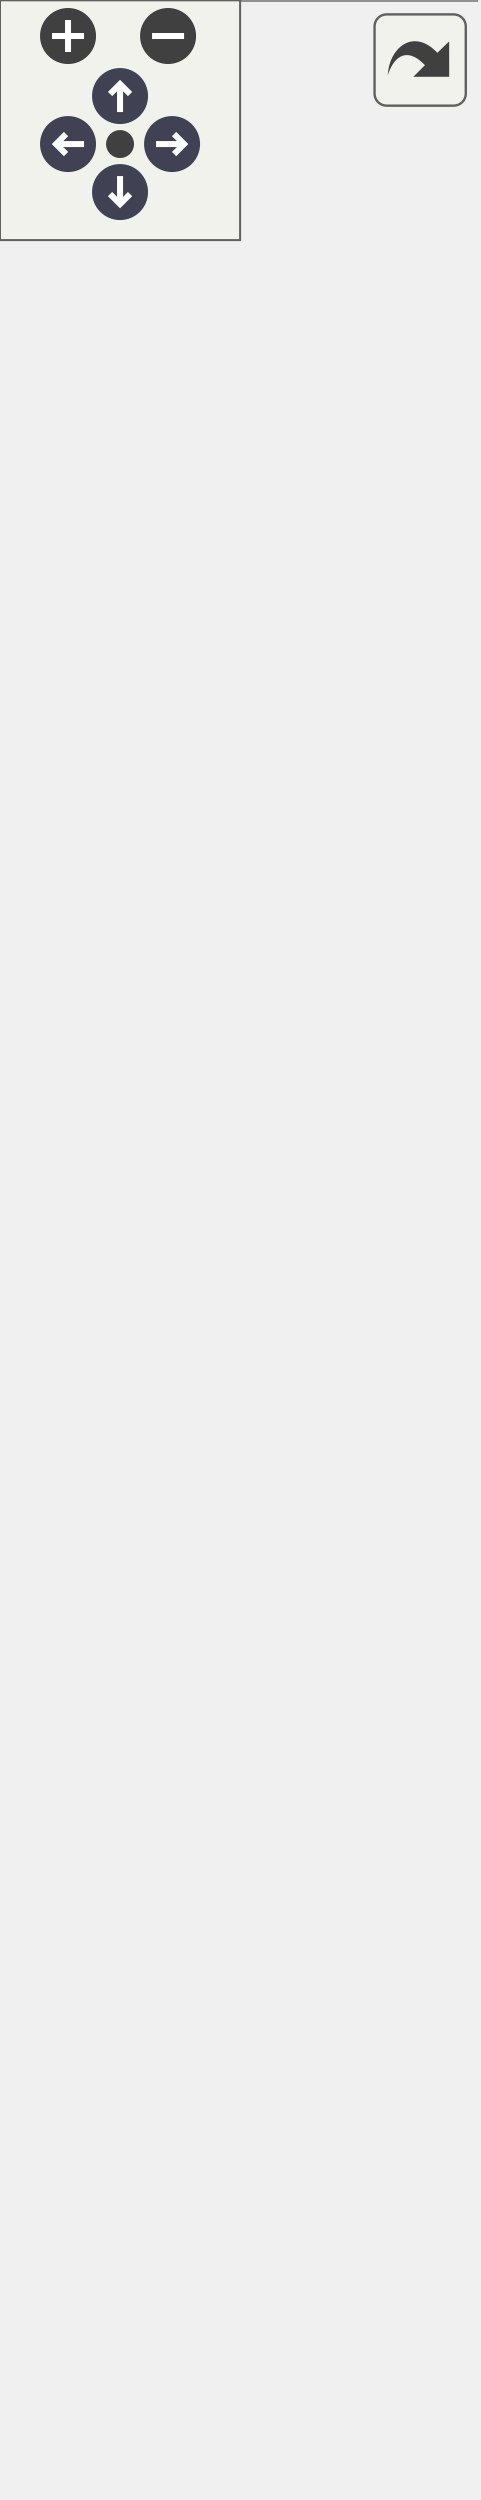
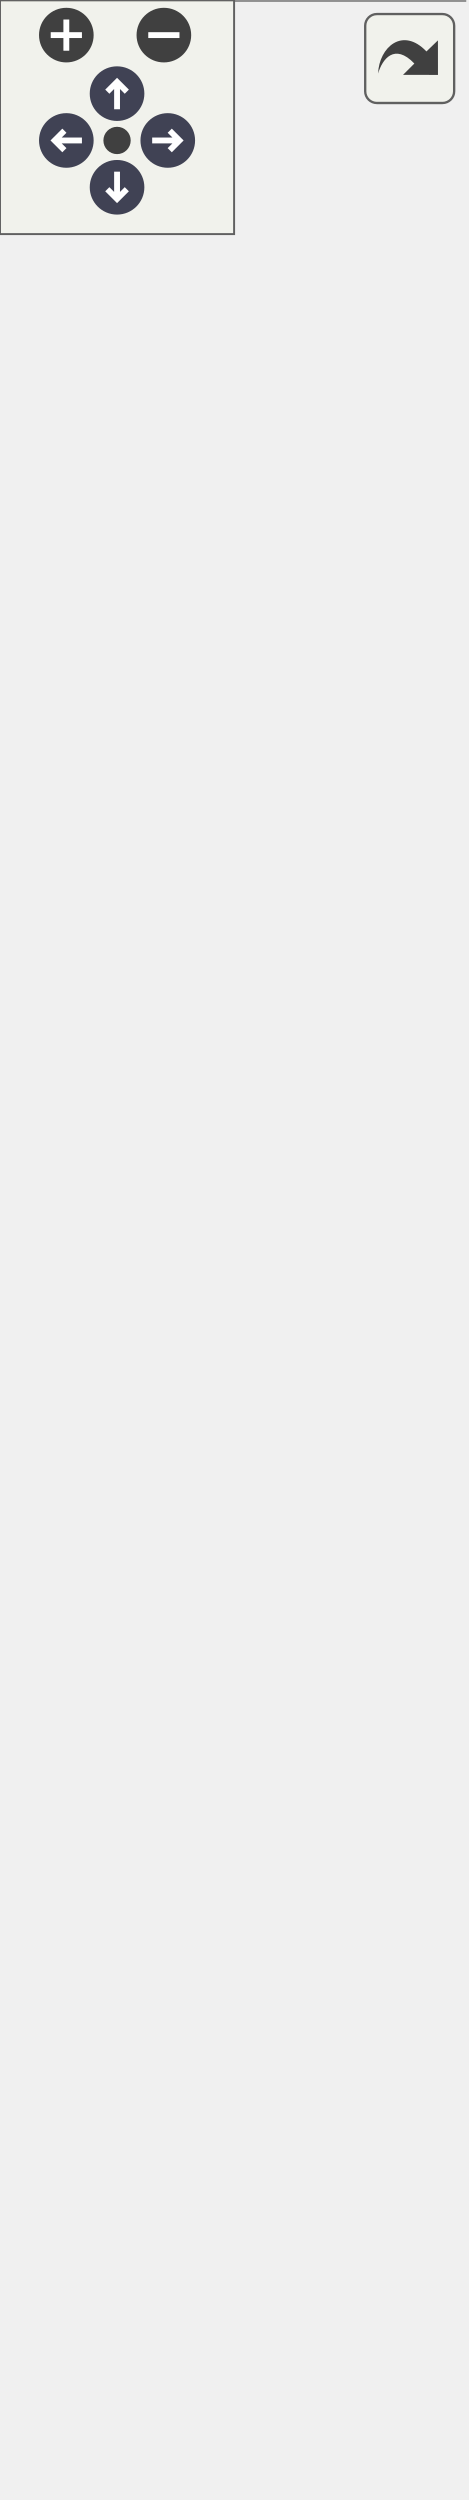
<svg xmlns="http://www.w3.org/2000/svg" xmlns:xlink="http://www.w3.org/1999/xlink" id="main" version="1.1" xml:space="preserve">
  <style type="text/css">
.node, .edge {opacity: 0.7;}
.node.selected, .edge.selected {opacity: 1;}
.edge:hover path { stroke: red; }
.edge:hover polygon { stroke: red; fill: red; }
</style>
  <defs>
    <circle id="rim" cx="0" cy="0" r="7" />
    <circle id="rim2" cx="0" cy="0" r="3.5" />
    <g id="zoomPlus">
      <use xlink:href="#rim" fill="#404040">
        <set attributeName="fill" to="#808080" begin="zoomplus.mouseover" end="zoomplus.mouseout" />
      </use>
      <path d="M-4,0h8M0,-4v8" fill="none" stroke="white" stroke-width="1.5" pointer-events="none" />
    </g>
    <g id="zoomMin">
      <use xlink:href="#rim" fill="#404040">
        <set attributeName="fill" to="#808080" begin="zoomminus.mouseover" end="zoomminus.mouseout" />
      </use>
      <path d="M-4,0h8" fill="none" stroke="white" stroke-width="1.5" pointer-events="none" />
    </g>
    <g id="arrowUp" transform="translate(30 24)">
      <use xlink:href="#rim" />
      <path pointer-events="none" fill="none" stroke="white" stroke-width="1.5" d="M0,-3.0v7 M-2.5,-0.5L0,-3.0L2.5,-0.5" />
    </g>
    <g id="arrowRight" transform="rotate(90) translate(36 -43)">
      <use xlink:href="#rim" />
      <path pointer-events="none" fill="none" stroke="white" stroke-width="1.5" d="M0,-3.0v7 M-2.5,-0.5L0,-3.0L2.5,-0.5" />
    </g>
    <g id="arrowDown" transform="rotate(180) translate(-30 -48)">
      <use xlink:href="#rim" />
      <path pointer-events="none" fill="none" stroke="white" stroke-width="1.5" d="M0,-3.0v7 M-2.5,-0.5L0,-3.0L2.5,-0.5" />
    </g>
    <g id="arrowLeft" transform="rotate(270) translate(-36 17)">
      <use xlink:href="#rim" />
      <path pointer-events="none" fill="none" stroke="white" stroke-width="1.5" d="M0,-3.0v7 M-2.5,-0.5L0,-3.0L2.5,-0.5" />
    </g>
    <g id="resetDef">
      <use xlink:href="#rim2" fill="#404040">
        <set attributeName="fill" to="#808080" begin="reset.mouseover" end="reset.mouseout" />
      </use>
    </g>
  </defs>
  <svg id="graph" class="graph">
    <g id="viewport">
      <g id="Node000001" class="node">
        <g id="a_Node000001">
          <a xlink:title="Replacement implementation for Unity's massive AssetDatabase class with a cleaner interface and more ...">
-             <polygon fill="#999999" stroke="none" points="119,-564 0,-564 0,0 119,0 119,-564" />
-             <text text-anchor="start" x="46.75" y="-550.5" font-family="Helvetica,sans-Serif" font-size="10.00">Asset</text>
+             <polygon fill="#999999" stroke="none" points="119,-580 0,-580 0,0 119,0 119,-580" />
+             <text text-anchor="start" x="46.75" y="-566.5" font-family="Helvetica,sans-Serif" font-size="10.00">Asset</text>
+             <text text-anchor="start" x="4" y="-550.5" font-family="Helvetica,sans-Serif" font-size="10.00">+</text>
+             <text text-anchor="start" x="14" y="-550.5" font-family="Helvetica,sans-Serif" font-size="10.00">ActiveImporter</text>
            <text text-anchor="start" x="4" y="-534.5" font-family="Helvetica,sans-Serif" font-size="10.00">+</text>
-             <text text-anchor="start" x="14" y="-534.5" font-family="Helvetica,sans-Serif" font-size="10.00">ActiveImporter</text>
+             <text text-anchor="start" x="14" y="-534.5" font-family="Helvetica,sans-Serif" font-size="10.00">AssetPath</text>
            <text text-anchor="start" x="4" y="-518.5" font-family="Helvetica,sans-Serif" font-size="10.00">+</text>
-             <text text-anchor="start" x="14" y="-518.5" font-family="Helvetica,sans-Serif" font-size="10.00">AssetPath</text>
+             <text text-anchor="start" x="14" y="-518.5" font-family="Helvetica,sans-Serif" font-size="10.00">DefaultImporter</text>
            <text text-anchor="start" x="4" y="-502.5" font-family="Helvetica,sans-Serif" font-size="10.00">+</text>
-             <text text-anchor="start" x="14" y="-502.5" font-family="Helvetica,sans-Serif" font-size="10.00">DefaultImporter</text>
+             <text text-anchor="start" x="14" y="-502.5" font-family="Helvetica,sans-Serif" font-size="10.00">Dependencies</text>
            <text text-anchor="start" x="4" y="-486.5" font-family="Helvetica,sans-Serif" font-size="10.00">+</text>
-             <text text-anchor="start" x="14" y="-486.5" font-family="Helvetica,sans-Serif" font-size="10.00">Dependencies</text>
+             <text text-anchor="start" x="14" y="-486.5" font-family="Helvetica,sans-Serif" font-size="10.00">DirectDependencies</text>
            <text text-anchor="start" x="4" y="-470.5" font-family="Helvetica,sans-Serif" font-size="10.00">+</text>
-             <text text-anchor="start" x="14" y="-470.5" font-family="Helvetica,sans-Serif" font-size="10.00">DirectDependencies</text>
+             <text text-anchor="start" x="14" y="-470.5" font-family="Helvetica,sans-Serif" font-size="10.00">Guid</text>
            <text text-anchor="start" x="4" y="-454.5" font-family="Helvetica,sans-Serif" font-size="10.00">+</text>
-             <text text-anchor="start" x="14" y="-454.5" font-family="Helvetica,sans-Serif" font-size="10.00">Guid</text>
+             <text text-anchor="start" x="14" y="-454.5" font-family="Helvetica,sans-Serif" font-size="10.00">Icon</text>
            <text text-anchor="start" x="4" y="-438.5" font-family="Helvetica,sans-Serif" font-size="10.00">+</text>
-             <text text-anchor="start" x="14" y="-438.5" font-family="Helvetica,sans-Serif" font-size="10.00">Icon</text>
+             <text text-anchor="start" x="14" y="-438.5" font-family="Helvetica,sans-Serif" font-size="10.00">IsDeleted</text>
            <text text-anchor="start" x="4" y="-422.5" font-family="Helvetica,sans-Serif" font-size="10.00">+</text>
-             <text text-anchor="start" x="14" y="-422.5" font-family="Helvetica,sans-Serif" font-size="10.00">IsDeleted</text>
+             <text text-anchor="start" x="14" y="-422.5" font-family="Helvetica,sans-Serif" font-size="10.00">IsForeignAsset</text>
            <text text-anchor="start" x="4" y="-406.5" font-family="Helvetica,sans-Serif" font-size="10.00">+</text>
-             <text text-anchor="start" x="14" y="-406.5" font-family="Helvetica,sans-Serif" font-size="10.00">IsForeignAsset</text>
-             <text text-anchor="start" x="4" y="-390.5" font-family="Helvetica,sans-Serif" font-size="10.00">+</text>
-             <text text-anchor="start" x="14" y="-390.5" font-family="Helvetica,sans-Serif" font-size="10.00">IsImporterOverridden</text>
-             <text text-anchor="start" x="14" y="-374.5" font-family="Helvetica,sans-Serif" font-size="10.00">and 12 more...</text>
+             <text text-anchor="start" x="14" y="-406.5" font-family="Helvetica,sans-Serif" font-size="10.00">IsImporterOverridden</text>
+             <text text-anchor="start" x="14" y="-390.5" font-family="Helvetica,sans-Serif" font-size="10.00">and 12 more...</text>
+             <text text-anchor="start" x="4" y="-374.5" font-family="Helvetica,sans-Serif" font-size="10.00">+</text>
+             <text text-anchor="start" x="14" y="-374.5" font-family="Helvetica,sans-Serif" font-size="10.00">Asset()</text>
            <text text-anchor="start" x="4" y="-358.5" font-family="Helvetica,sans-Serif" font-size="10.00">+</text>
            <text text-anchor="start" x="14" y="-358.5" font-family="Helvetica,sans-Serif" font-size="10.00">Asset()</text>
            <text text-anchor="start" x="4" y="-342.5" font-family="Helvetica,sans-Serif" font-size="10.00">+</text>
            <text text-anchor="start" x="14" y="-342.5" font-family="Helvetica,sans-Serif" font-size="10.00">Asset()</text>
            <text text-anchor="start" x="4" y="-326.5" font-family="Helvetica,sans-Serif" font-size="10.00">+</text>
            <text text-anchor="start" x="14" y="-326.5" font-family="Helvetica,sans-Serif" font-size="10.00">Asset()</text>
            <text text-anchor="start" x="4" y="-310.5" font-family="Helvetica,sans-Serif" font-size="10.00">+</text>
-             <text text-anchor="start" x="14" y="-310.5" font-family="Helvetica,sans-Serif" font-size="10.00">Asset()</text>
+             <text text-anchor="start" x="14" y="-310.5" font-family="Helvetica,sans-Serif" font-size="10.00">AddLabel()</text>
            <text text-anchor="start" x="4" y="-294.5" font-family="Helvetica,sans-Serif" font-size="10.00">+</text>
-             <text text-anchor="start" x="14" y="-294.5" font-family="Helvetica,sans-Serif" font-size="10.00">AddLabel()</text>
+             <text text-anchor="start" x="14" y="-294.5" font-family="Helvetica,sans-Serif" font-size="10.00">AddLabels()</text>
            <text text-anchor="start" x="4" y="-278.5" font-family="Helvetica,sans-Serif" font-size="10.00">+</text>
-             <text text-anchor="start" x="14" y="-278.5" font-family="Helvetica,sans-Serif" font-size="10.00">AddLabels()</text>
+             <text text-anchor="start" x="14" y="-278.5" font-family="Helvetica,sans-Serif" font-size="10.00">AddObject()</text>
            <text text-anchor="start" x="4" y="-262.5" font-family="Helvetica,sans-Serif" font-size="10.00">+</text>
-             <text text-anchor="start" x="14" y="-262.5" font-family="Helvetica,sans-Serif" font-size="10.00">AddObject()</text>
+             <text text-anchor="start" x="14" y="-262.5" font-family="Helvetica,sans-Serif" font-size="10.00">CanMove()</text>
            <text text-anchor="start" x="4" y="-246.5" font-family="Helvetica,sans-Serif" font-size="10.00">+</text>
-             <text text-anchor="start" x="14" y="-246.5" font-family="Helvetica,sans-Serif" font-size="10.00">CanMove()</text>
+             <text text-anchor="start" x="14" y="-246.5" font-family="Helvetica,sans-Serif" font-size="10.00">CanOpenInEditor()</text>
            <text text-anchor="start" x="4" y="-230.5" font-family="Helvetica,sans-Serif" font-size="10.00">+</text>
-             <text text-anchor="start" x="14" y="-230.5" font-family="Helvetica,sans-Serif" font-size="10.00">CanOpenInEditor()</text>
-             <text text-anchor="start" x="4" y="-214.5" font-family="Helvetica,sans-Serif" font-size="10.00">+</text>
-             <text text-anchor="start" x="14" y="-214.5" font-family="Helvetica,sans-Serif" font-size="10.00">ClearLabels()</text>
-             <text text-anchor="start" x="14" y="-198.5" font-family="Helvetica,sans-Serif" font-size="10.00">and 17 more...</text>
+             <text text-anchor="start" x="14" y="-230.5" font-family="Helvetica,sans-Serif" font-size="10.00">ClearLabels()</text>
+             <text text-anchor="start" x="14" y="-214.5" font-family="Helvetica,sans-Serif" font-size="10.00">and 17 more...</text>
+             <text text-anchor="start" x="4" y="-198.5" font-family="Helvetica,sans-Serif" font-size="10.00">+</text>
+             <text text-anchor="start" x="14" y="-198.5" font-family="Helvetica,sans-Serif" font-size="10.00">GetFileId()</text>
            <text text-anchor="start" x="4" y="-182.5" font-family="Helvetica,sans-Serif" font-size="10.00">+</text>
-             <text text-anchor="start" x="14" y="-182.5" font-family="Helvetica,sans-Serif" font-size="10.00">GetFileId()</text>
+             <text text-anchor="start" x="14" y="-182.5" font-family="Helvetica,sans-Serif" font-size="10.00">GetGuid()</text>
            <text text-anchor="start" x="4" y="-166.5" font-family="Helvetica,sans-Serif" font-size="10.00">+</text>
-             <text text-anchor="start" x="14" y="-166.5" font-family="Helvetica,sans-Serif" font-size="10.00">GetGuid()</text>
+             <text text-anchor="start" x="14" y="-166.5" font-family="Helvetica,sans-Serif" font-size="10.00">GetGuidAndFileId()</text>
            <text text-anchor="start" x="4" y="-150.5" font-family="Helvetica,sans-Serif" font-size="10.00">+</text>
-             <text text-anchor="start" x="14" y="-150.5" font-family="Helvetica,sans-Serif" font-size="10.00">GetGuidAndFileId()</text>
+             <text text-anchor="start" x="14" y="-150.5" font-family="Helvetica,sans-Serif" font-size="10.00">GetIcon()</text>
            <text text-anchor="start" x="4" y="-134.5" font-family="Helvetica,sans-Serif" font-size="10.00">+</text>
            <text text-anchor="start" x="14" y="-134.5" font-family="Helvetica,sans-Serif" font-size="10.00">GetIcon()</text>
            <text text-anchor="start" x="4" y="-118.5" font-family="Helvetica,sans-Serif" font-size="10.00">+</text>
-             <text text-anchor="start" x="14" y="-118.5" font-family="Helvetica,sans-Serif" font-size="10.00">GetIcon()</text>
+             <text text-anchor="start" x="14" y="-118.5" font-family="Helvetica,sans-Serif" font-size="10.00">GetLastErrorMessage()</text>
            <text text-anchor="start" x="4" y="-102.5" font-family="Helvetica,sans-Serif" font-size="10.00">+</text>
-             <text text-anchor="start" x="14" y="-102.5" font-family="Helvetica,sans-Serif" font-size="10.00">GetLastErrorMessage()</text>
+             <text text-anchor="start" x="14" y="-102.5" font-family="Helvetica,sans-Serif" font-size="10.00">GetMainType()</text>
            <text text-anchor="start" x="4" y="-86.5" font-family="Helvetica,sans-Serif" font-size="10.00">+</text>
-             <text text-anchor="start" x="14" y="-86.5" font-family="Helvetica,sans-Serif" font-size="10.00">GetMainType()</text>
+             <text text-anchor="start" x="14" y="-86.5" font-family="Helvetica,sans-Serif" font-size="10.00">GetSubType()</text>
            <text text-anchor="start" x="4" y="-70.5" font-family="Helvetica,sans-Serif" font-size="10.00">+</text>
            <text text-anchor="start" x="14" y="-70.5" font-family="Helvetica,sans-Serif" font-size="10.00">operator Asset()</text>
            <text text-anchor="start" x="4" y="-54.5" font-family="Helvetica,sans-Serif" font-size="10.00">+</text>
            <text text-anchor="start" x="14" y="-54.5" font-family="Helvetica,sans-Serif" font-size="10.00">operator Asset()</text>
            <text text-anchor="start" x="4" y="-38.5" font-family="Helvetica,sans-Serif" font-size="10.00">+</text>
            <text text-anchor="start" x="14" y="-38.5" font-family="Helvetica,sans-Serif" font-size="10.00">operator Asset()</text>
            <text text-anchor="start" x="4" y="-22.5" font-family="Helvetica,sans-Serif" font-size="10.00">+</text>
            <text text-anchor="start" x="14" y="-22.5" font-family="Helvetica,sans-Serif" font-size="10.00">operator Asset()</text>
            <text text-anchor="start" x="4" y="-6.5" font-family="Helvetica,sans-Serif" font-size="10.00">+</text>
            <text text-anchor="start" x="14" y="-6.5" font-family="Helvetica,sans-Serif" font-size="10.00">operator Object()</text>
-             <polygon fill="#666666" stroke="#666666" points="0,-546 0,-546 119,-546 119,-546 0,-546" />
-             <polygon fill="#666666" stroke="#666666" points="0,-370 0,-370 12,-370 12,-370 0,-370" />
-             <polygon fill="#666666" stroke="#666666" points="12,-370 12,-370 119,-370 119,-370 12,-370" />
-             <polygon fill="none" stroke="#666666" points="0,0 0,-564 119,-564 119,0 0,0" />
+             <polygon fill="#666666" stroke="#666666" points="0,-562 0,-562 119,-562 119,-562 0,-562" />
+             <polygon fill="#666666" stroke="#666666" points="0,-386 0,-386 12,-386 12,-386 0,-386" />
+             <polygon fill="#666666" stroke="#666666" points="12,-386 12,-386 119,-386 119,-386 12,-386" />
+             <polygon fill="none" stroke="#666666" points="0,0 0,-580 119,-580 119,0 0,0" />
          </a>
        </g>
      </g>
    </g>
  </svg>
  <g id="navigator" transform="translate(0 0)" fill="#404254">
    <rect fill="#f2f5e9" fill-opacity="0.5" stroke="#606060" stroke-width=".5" x="0" y="0" width="60" height="60" />
    <use id="zoomplus" xlink:href="#zoomPlus" x="17" y="9" />
    <use id="zoomminus" xlink:href="#zoomMin" x="42" y="9" />
    <use id="reset" xlink:href="#resetDef" x="30" y="36" />
    <use id="arrowup" xlink:href="#arrowUp" x="0" y="0" />
    <use id="arrowright" xlink:href="#arrowRight" x="0" y="0" />
    <use id="arrowdown" xlink:href="#arrowDown" x="0" y="0" />
    <use id="arrowleft" xlink:href="#arrowLeft" x="0" y="0" />
  </g>
  <svg viewBox="0 0 15 15" width="100%" height="30px" preserveAspectRatio="xMaxYMin meet">
    <g id="arrow_out" transform="scale(0.3 0.3)">
      <a xlink:href="class_code_smile_1_1_editor_1_1_asset__coll__graph_org.svg" target="_base">
        <rect id="button" ry="5" rx="5" y="6" x="6" height="38" width="38" fill="#f2f5e9" fill-opacity="0.5" stroke="#606060" stroke-width="1.0" />
        <path id="arrow" d="M 11.5,31.437 C 11.94,20.098 22.043,11.323 32.159,21.979 L 37.069,17.246 C 37.069,17.246 37.088,32 37.088,32 L 22.16,31.978 C 22.16,31.978 26.998,27.14 26.998,27.14 C 18.529,18.264 13.292,25.23 11.5,31.437 z" style="fill:#404040;" />
      </a>
    </g>
  </svg>
  <style type="text/css">

[data-mouse-over-selected='false'] { opacity: 0.7; }
[data-mouse-over-selected='true']  { opacity: 1.0; }

</style>
</svg>
